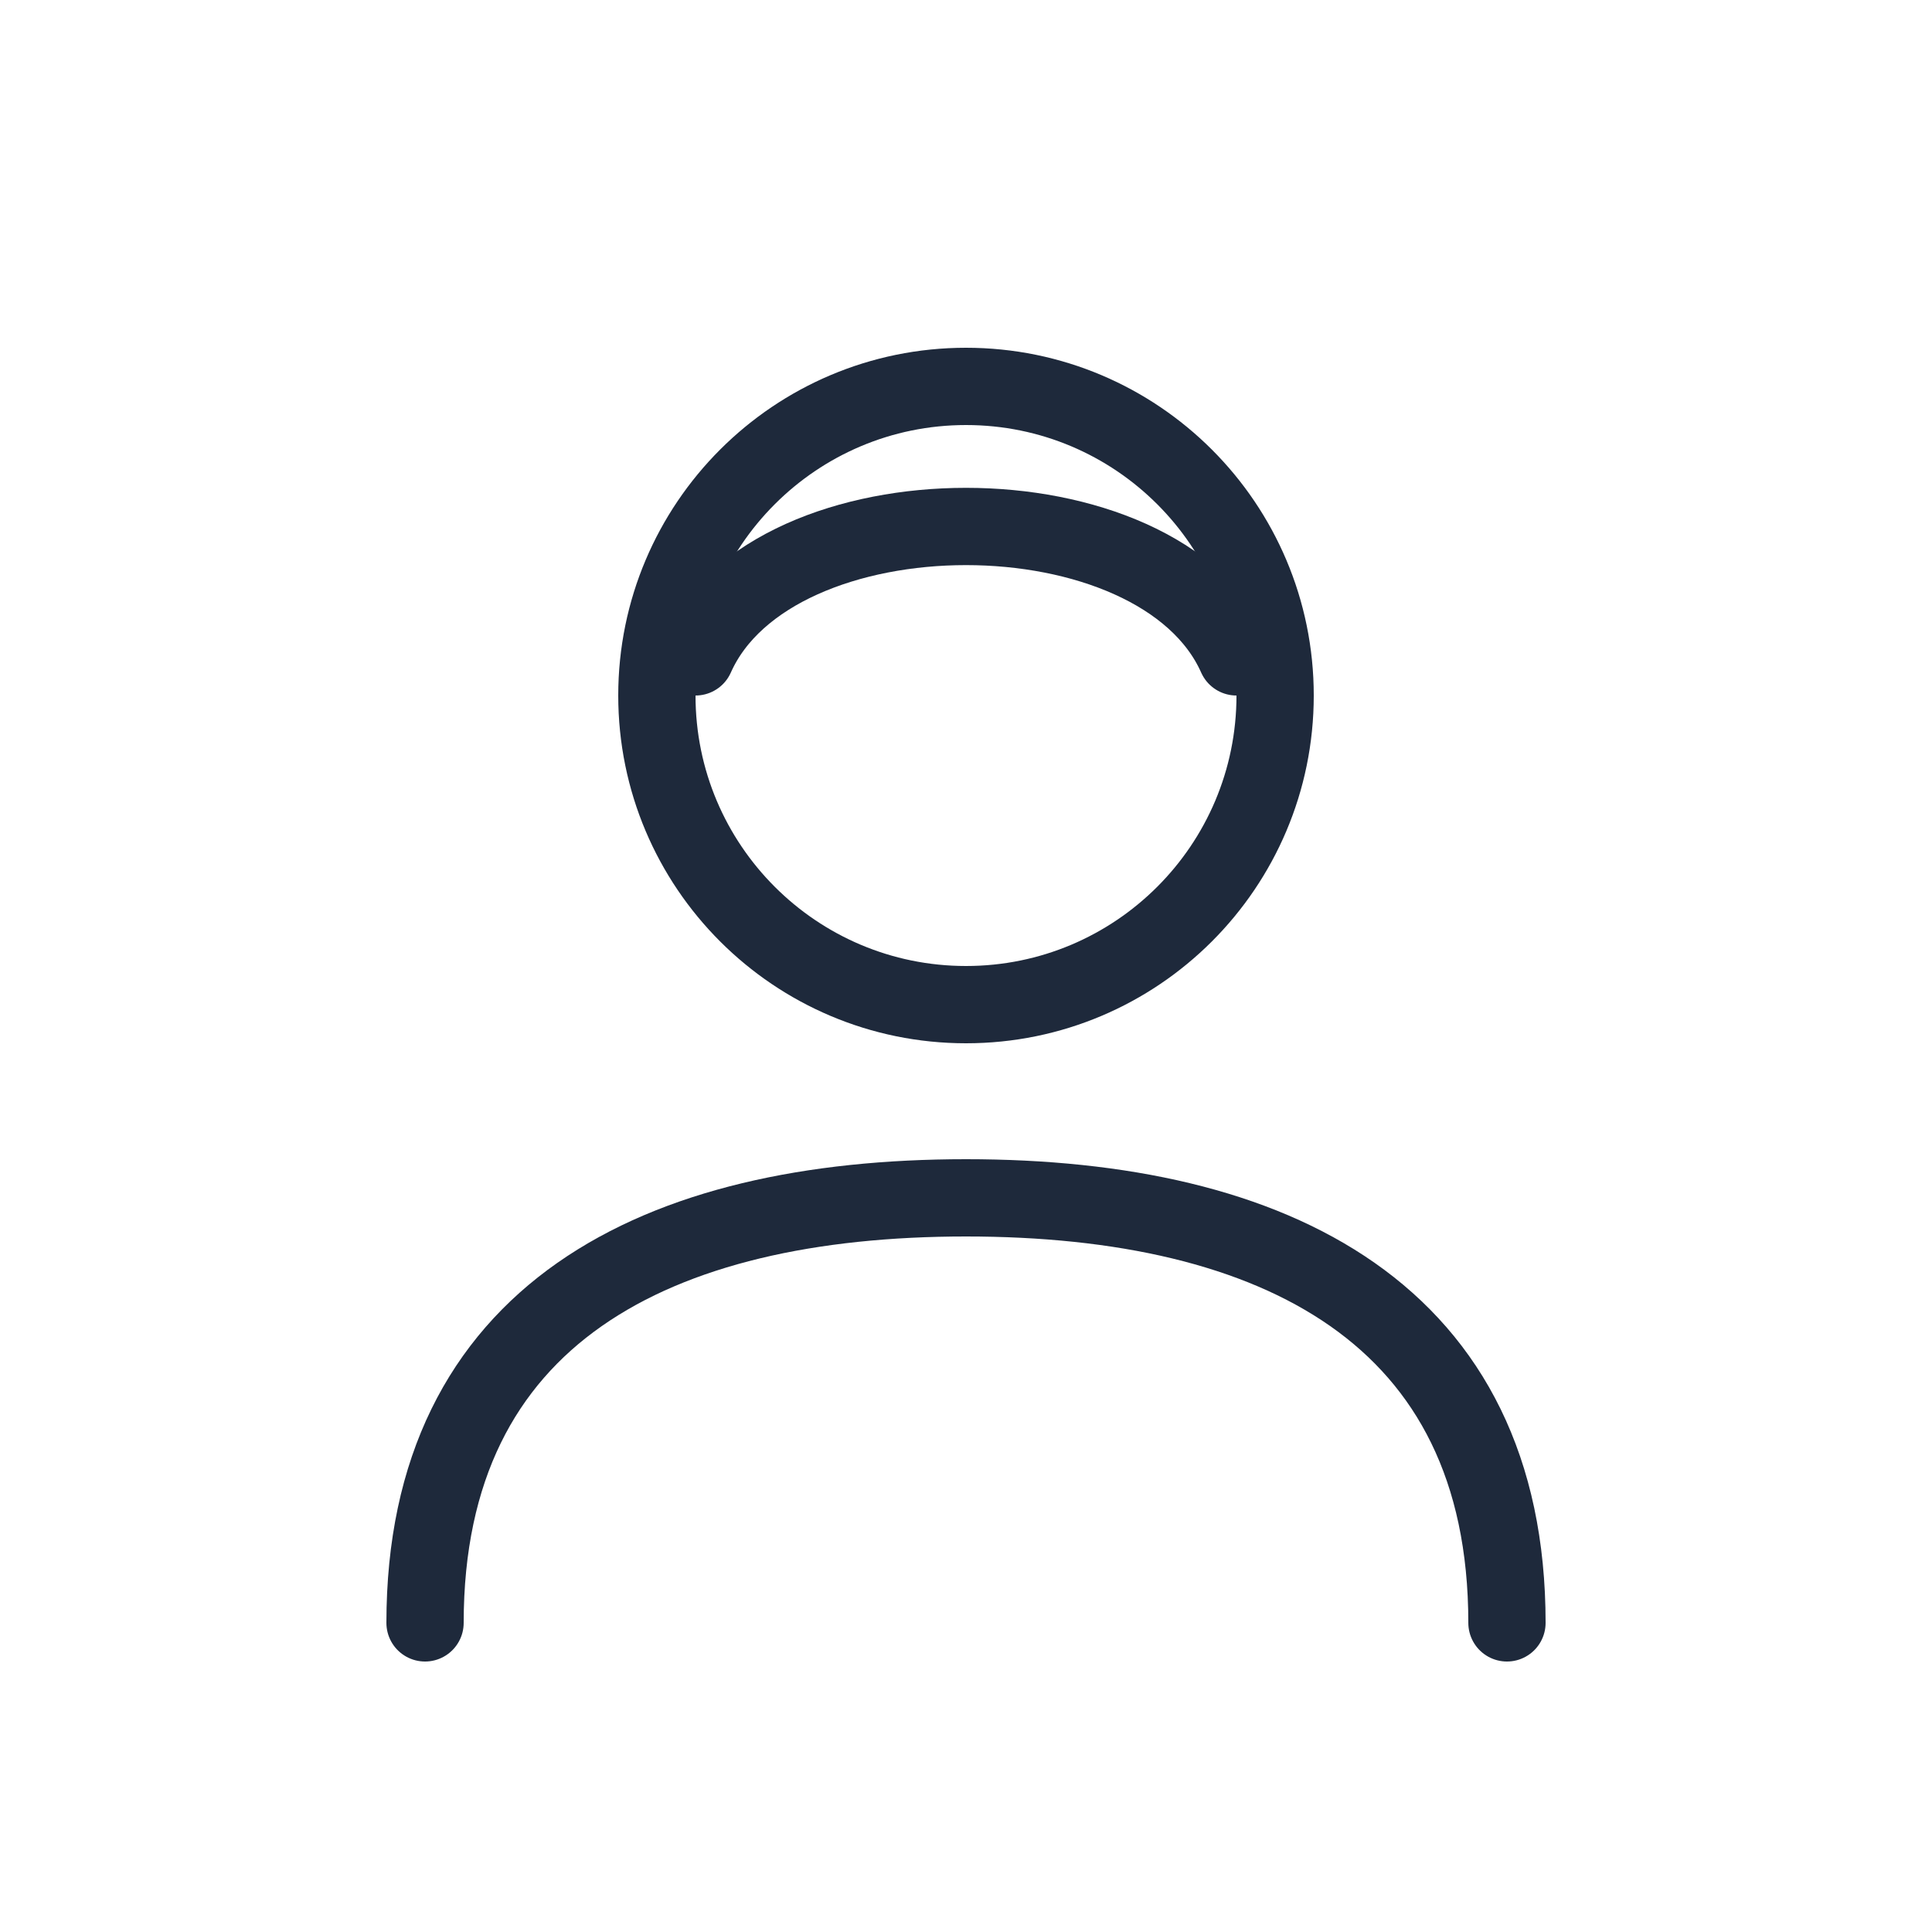
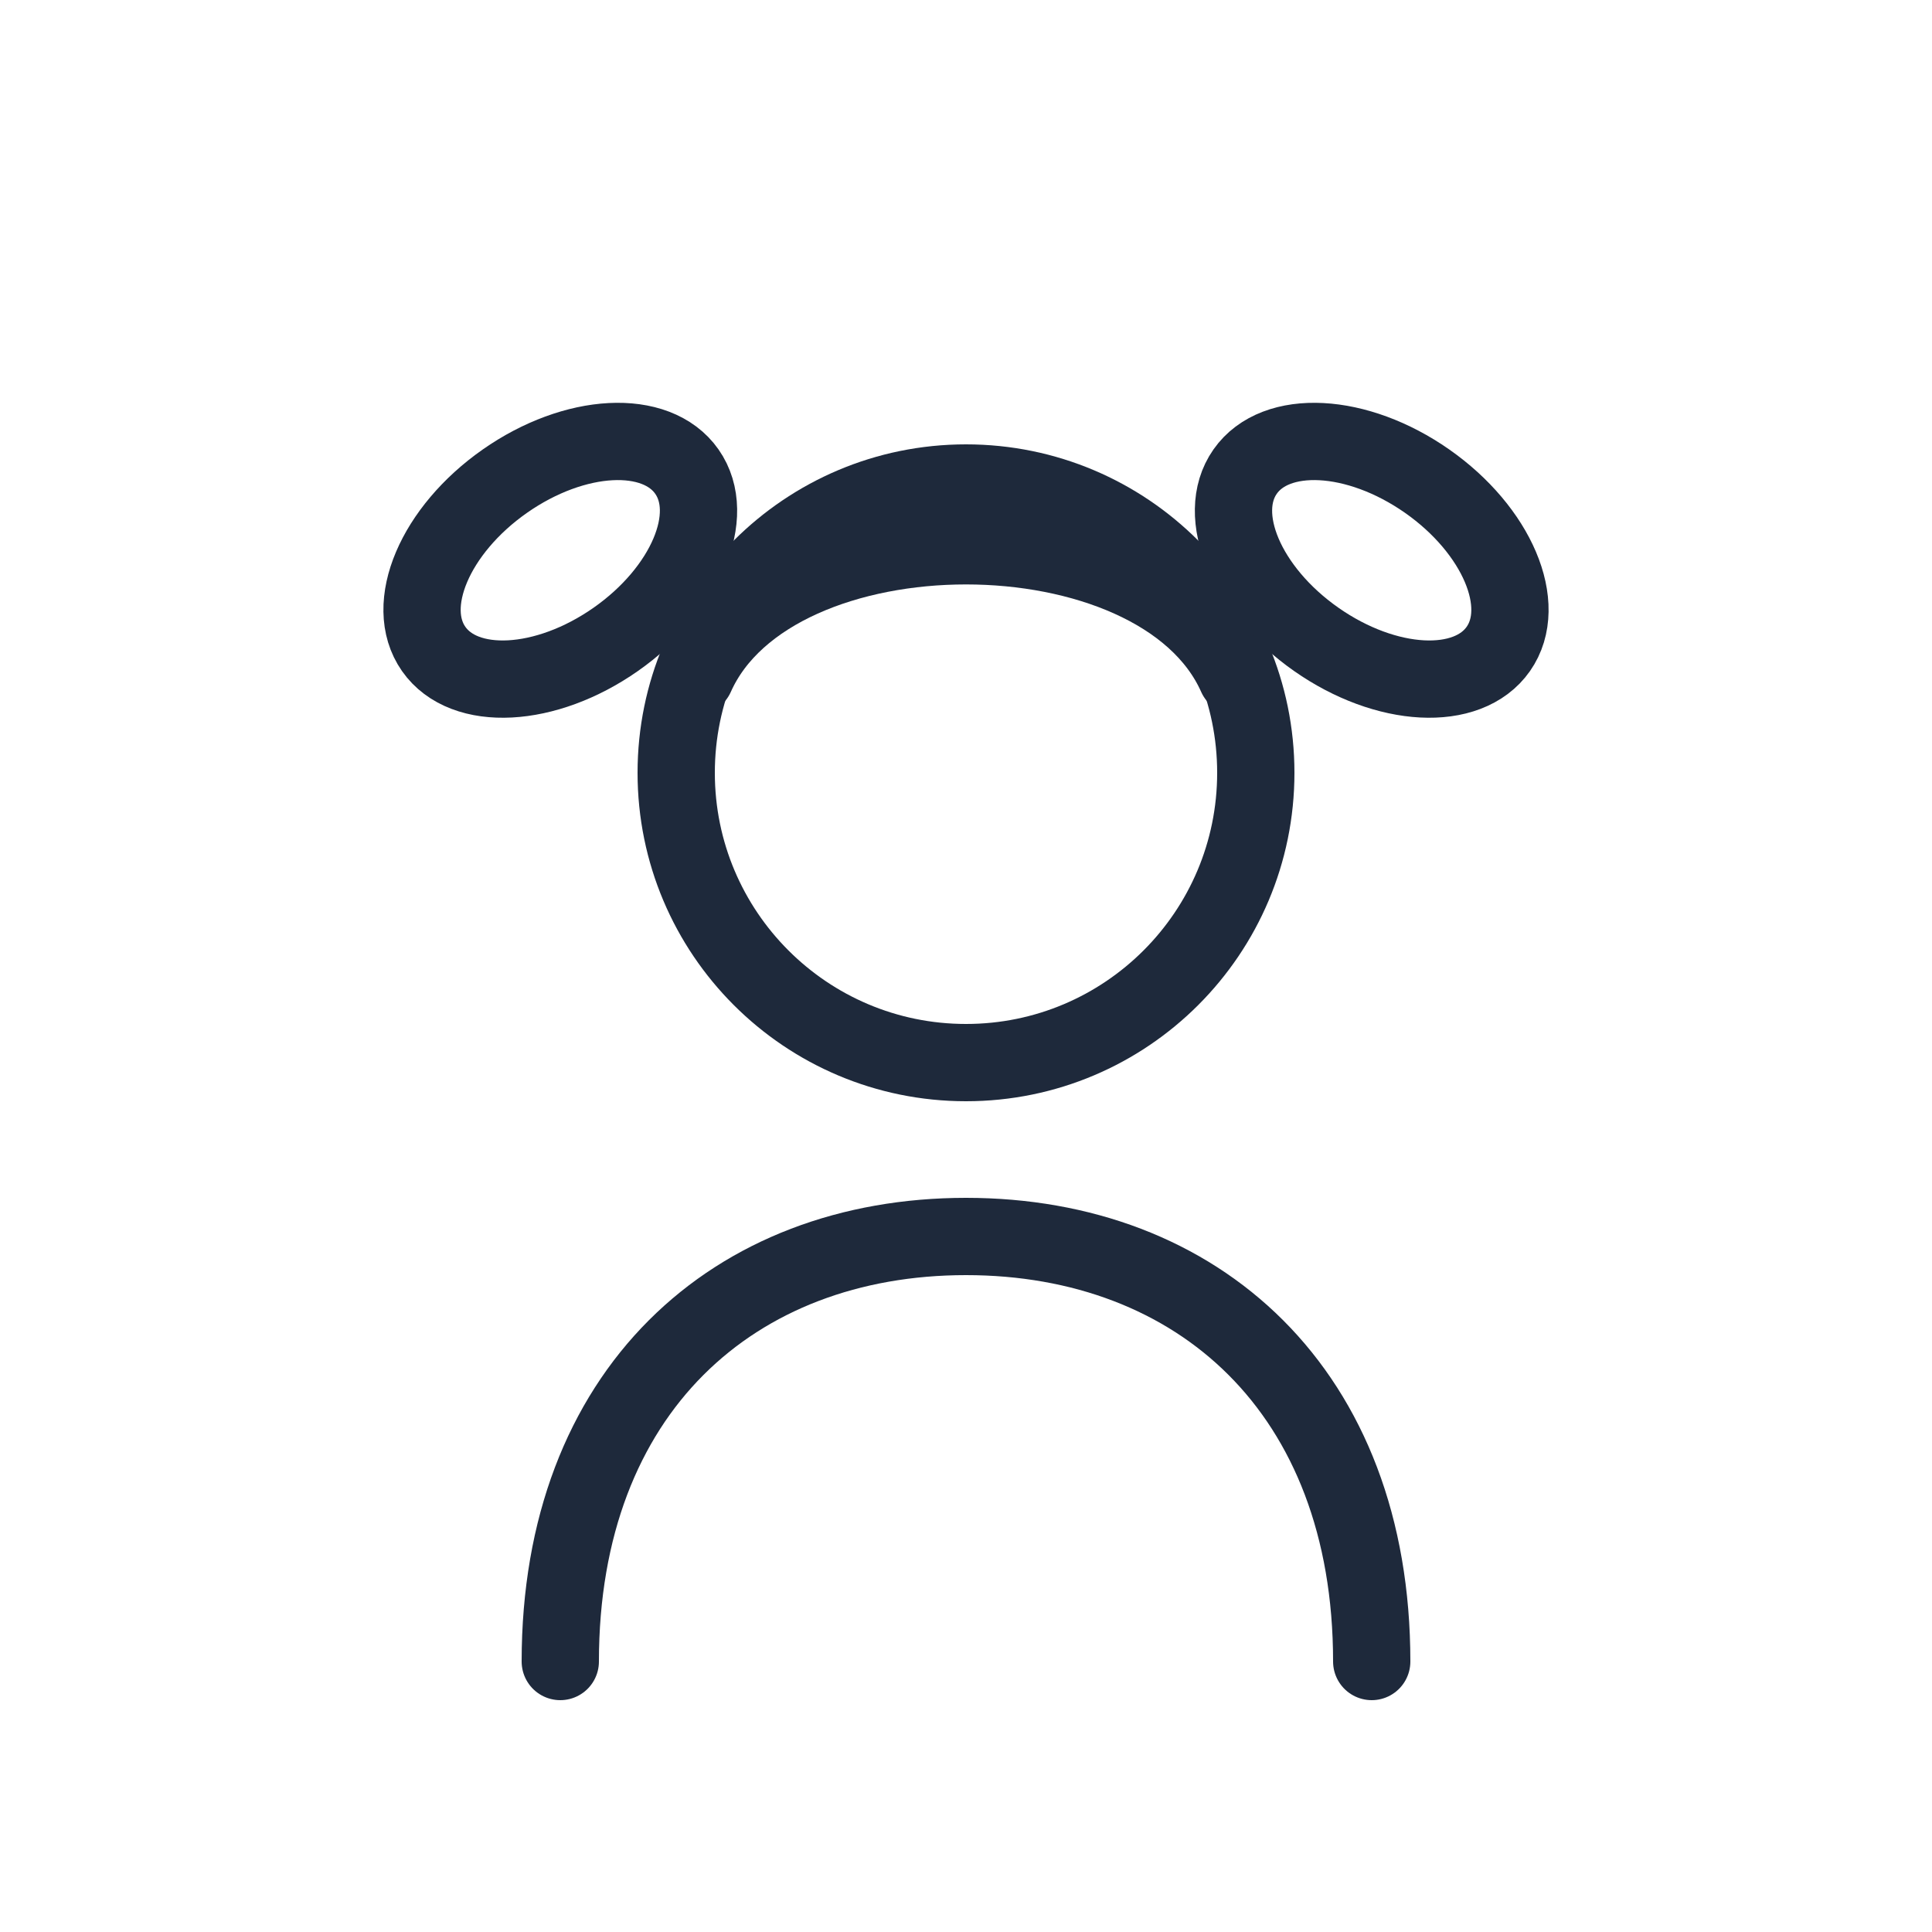
<svg xmlns="http://www.w3.org/2000/svg" viewBox="0 0 100 100" width="100" height="100" fill="none" stroke="#1E293B" stroke-width="4" stroke-linecap="round" stroke-linejoin="round">
-   <circle cx="50" cy="36" r="16" />
-   <path d="M 36 34 C 40 25, 60 25, 64 34" />
-   <path d="M 22 84 C 22 68, 34 62, 50 62 C 66 62, 78 68, 78 84" />
+   <circle cx="50" cy="40" r="15" />
+   <path d="M 36 35 C 40 26, 60 26, 64 35" />
+   <ellipse cx="29" cy="29" rx="8" ry="5" transform="rotate(-35 29 29)" />
+   <ellipse cx="71" cy="29" rx="8" ry="5" transform="rotate(35 71 29)" />
+   <path d="M 29 86 C 29 72, 38 64, 50 64 C 62 64, 71 72, 71 86" />
</svg>
